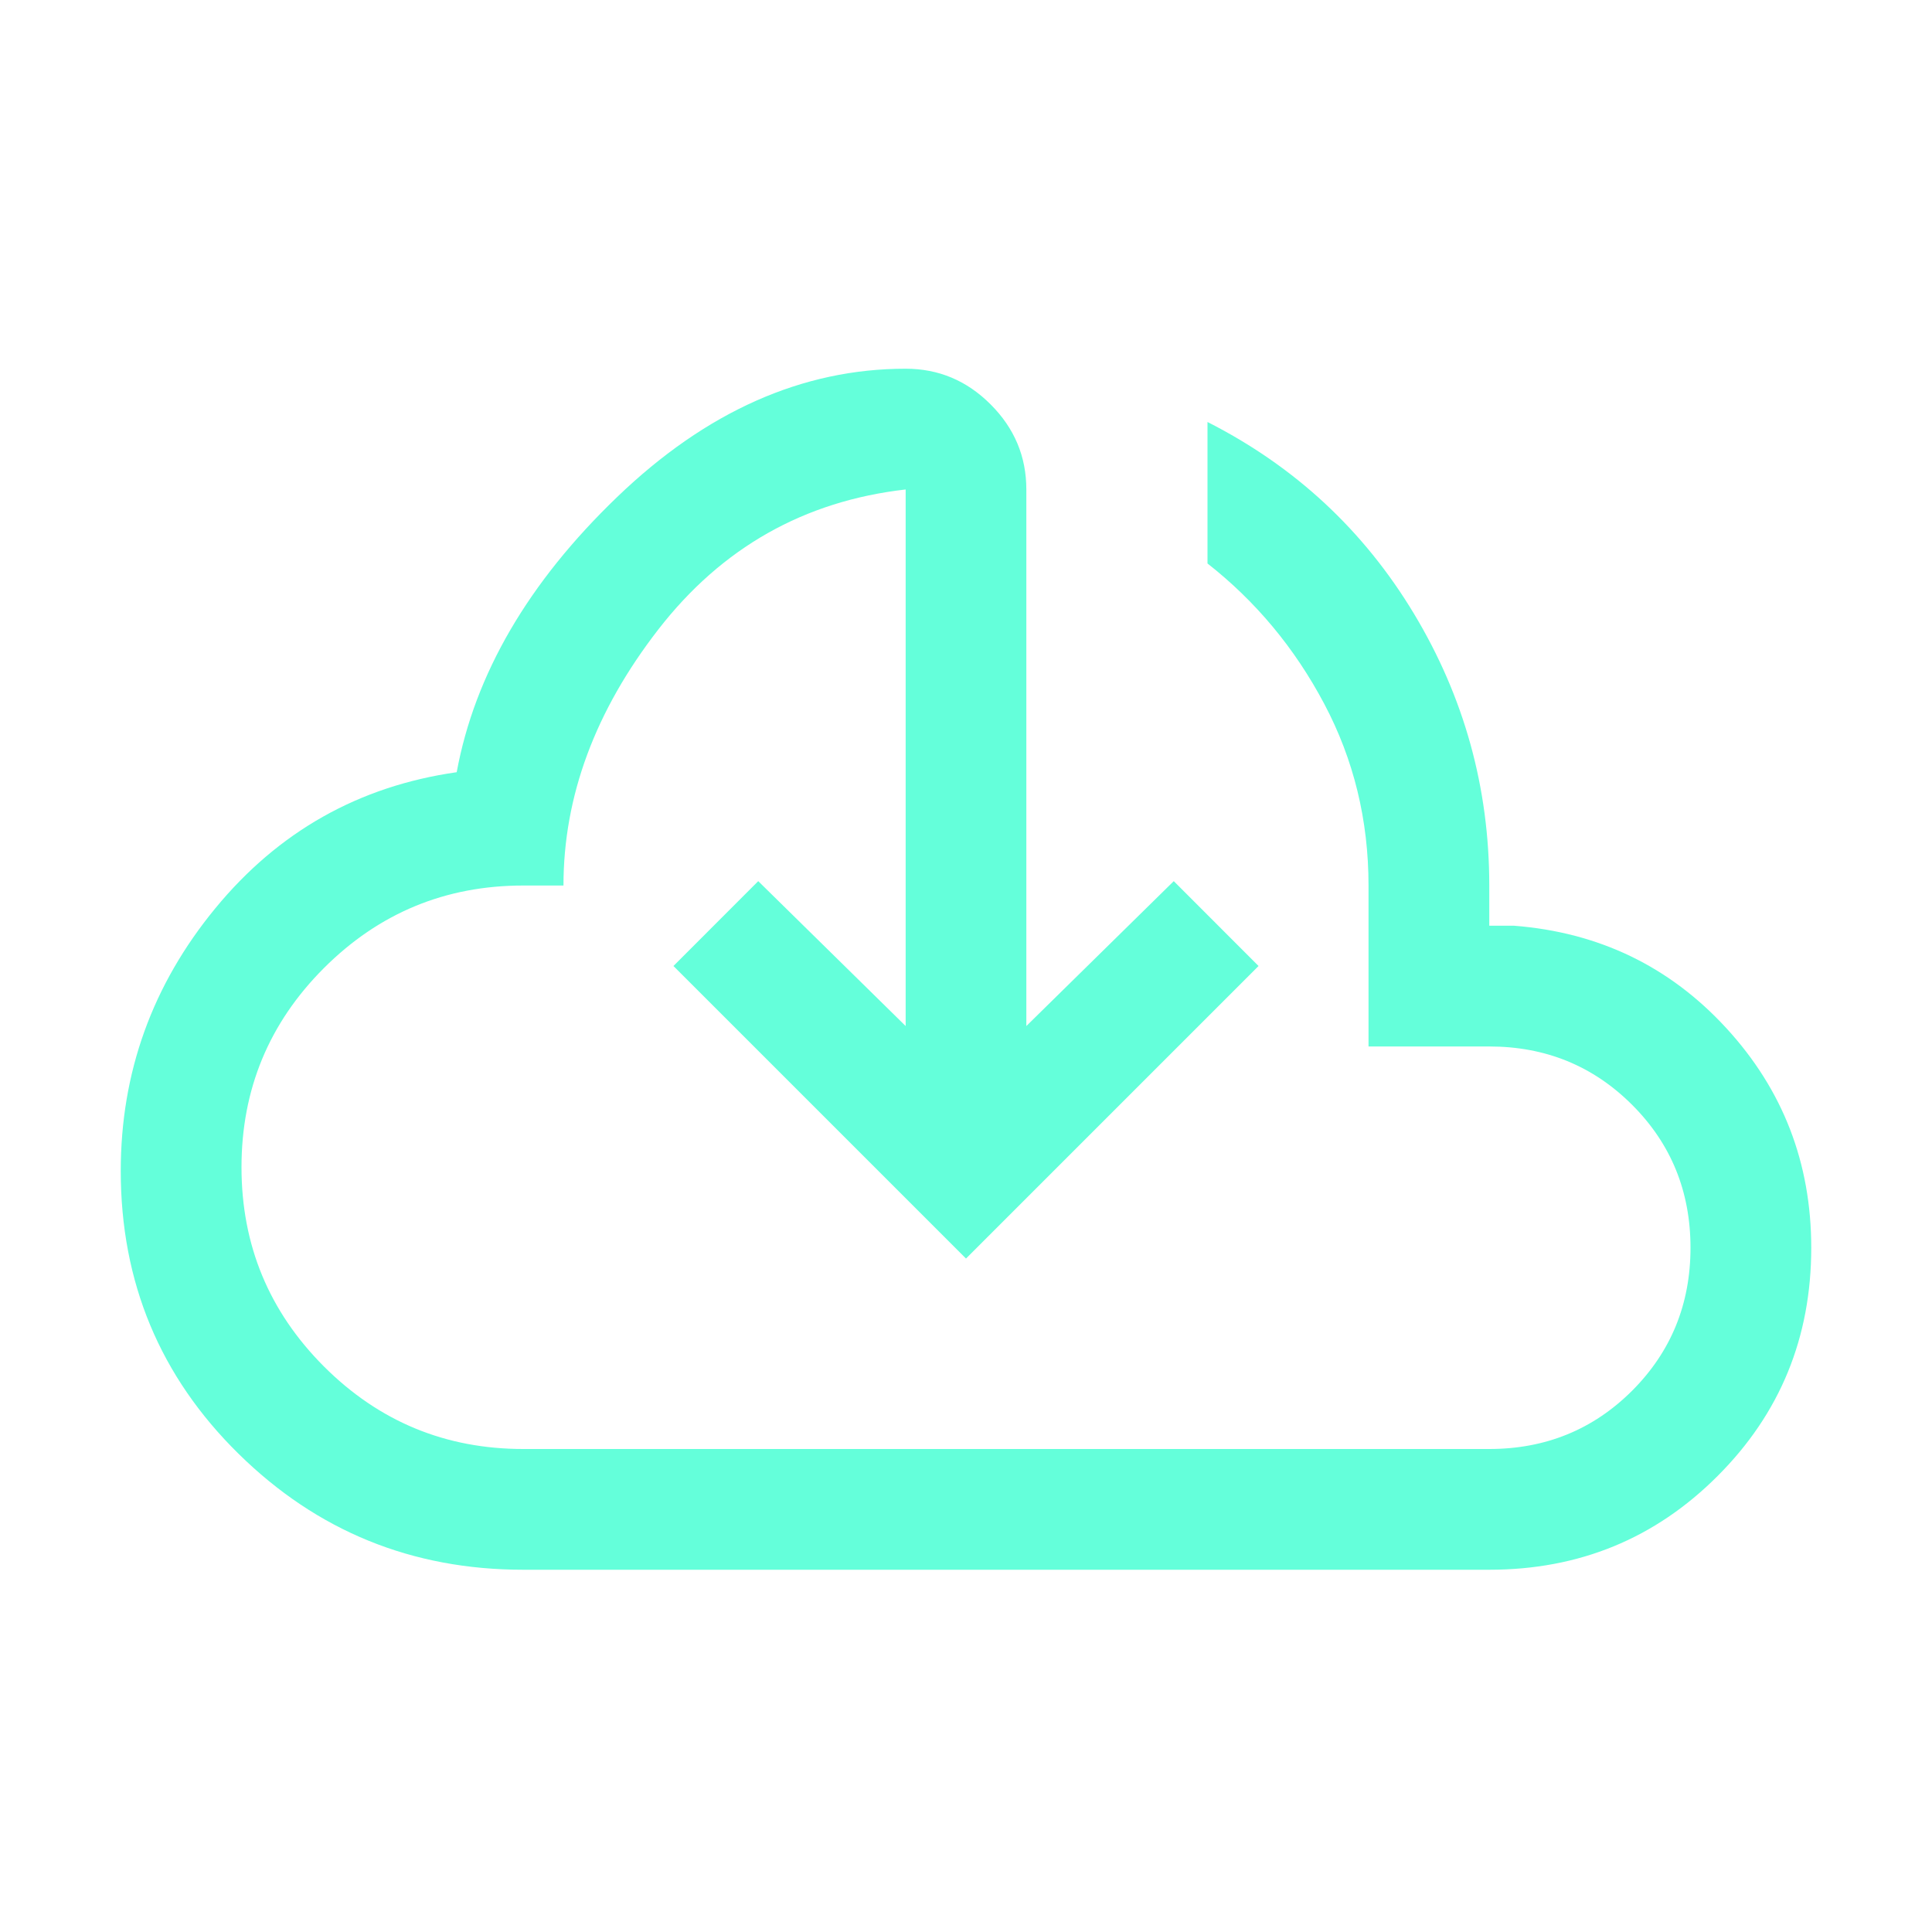
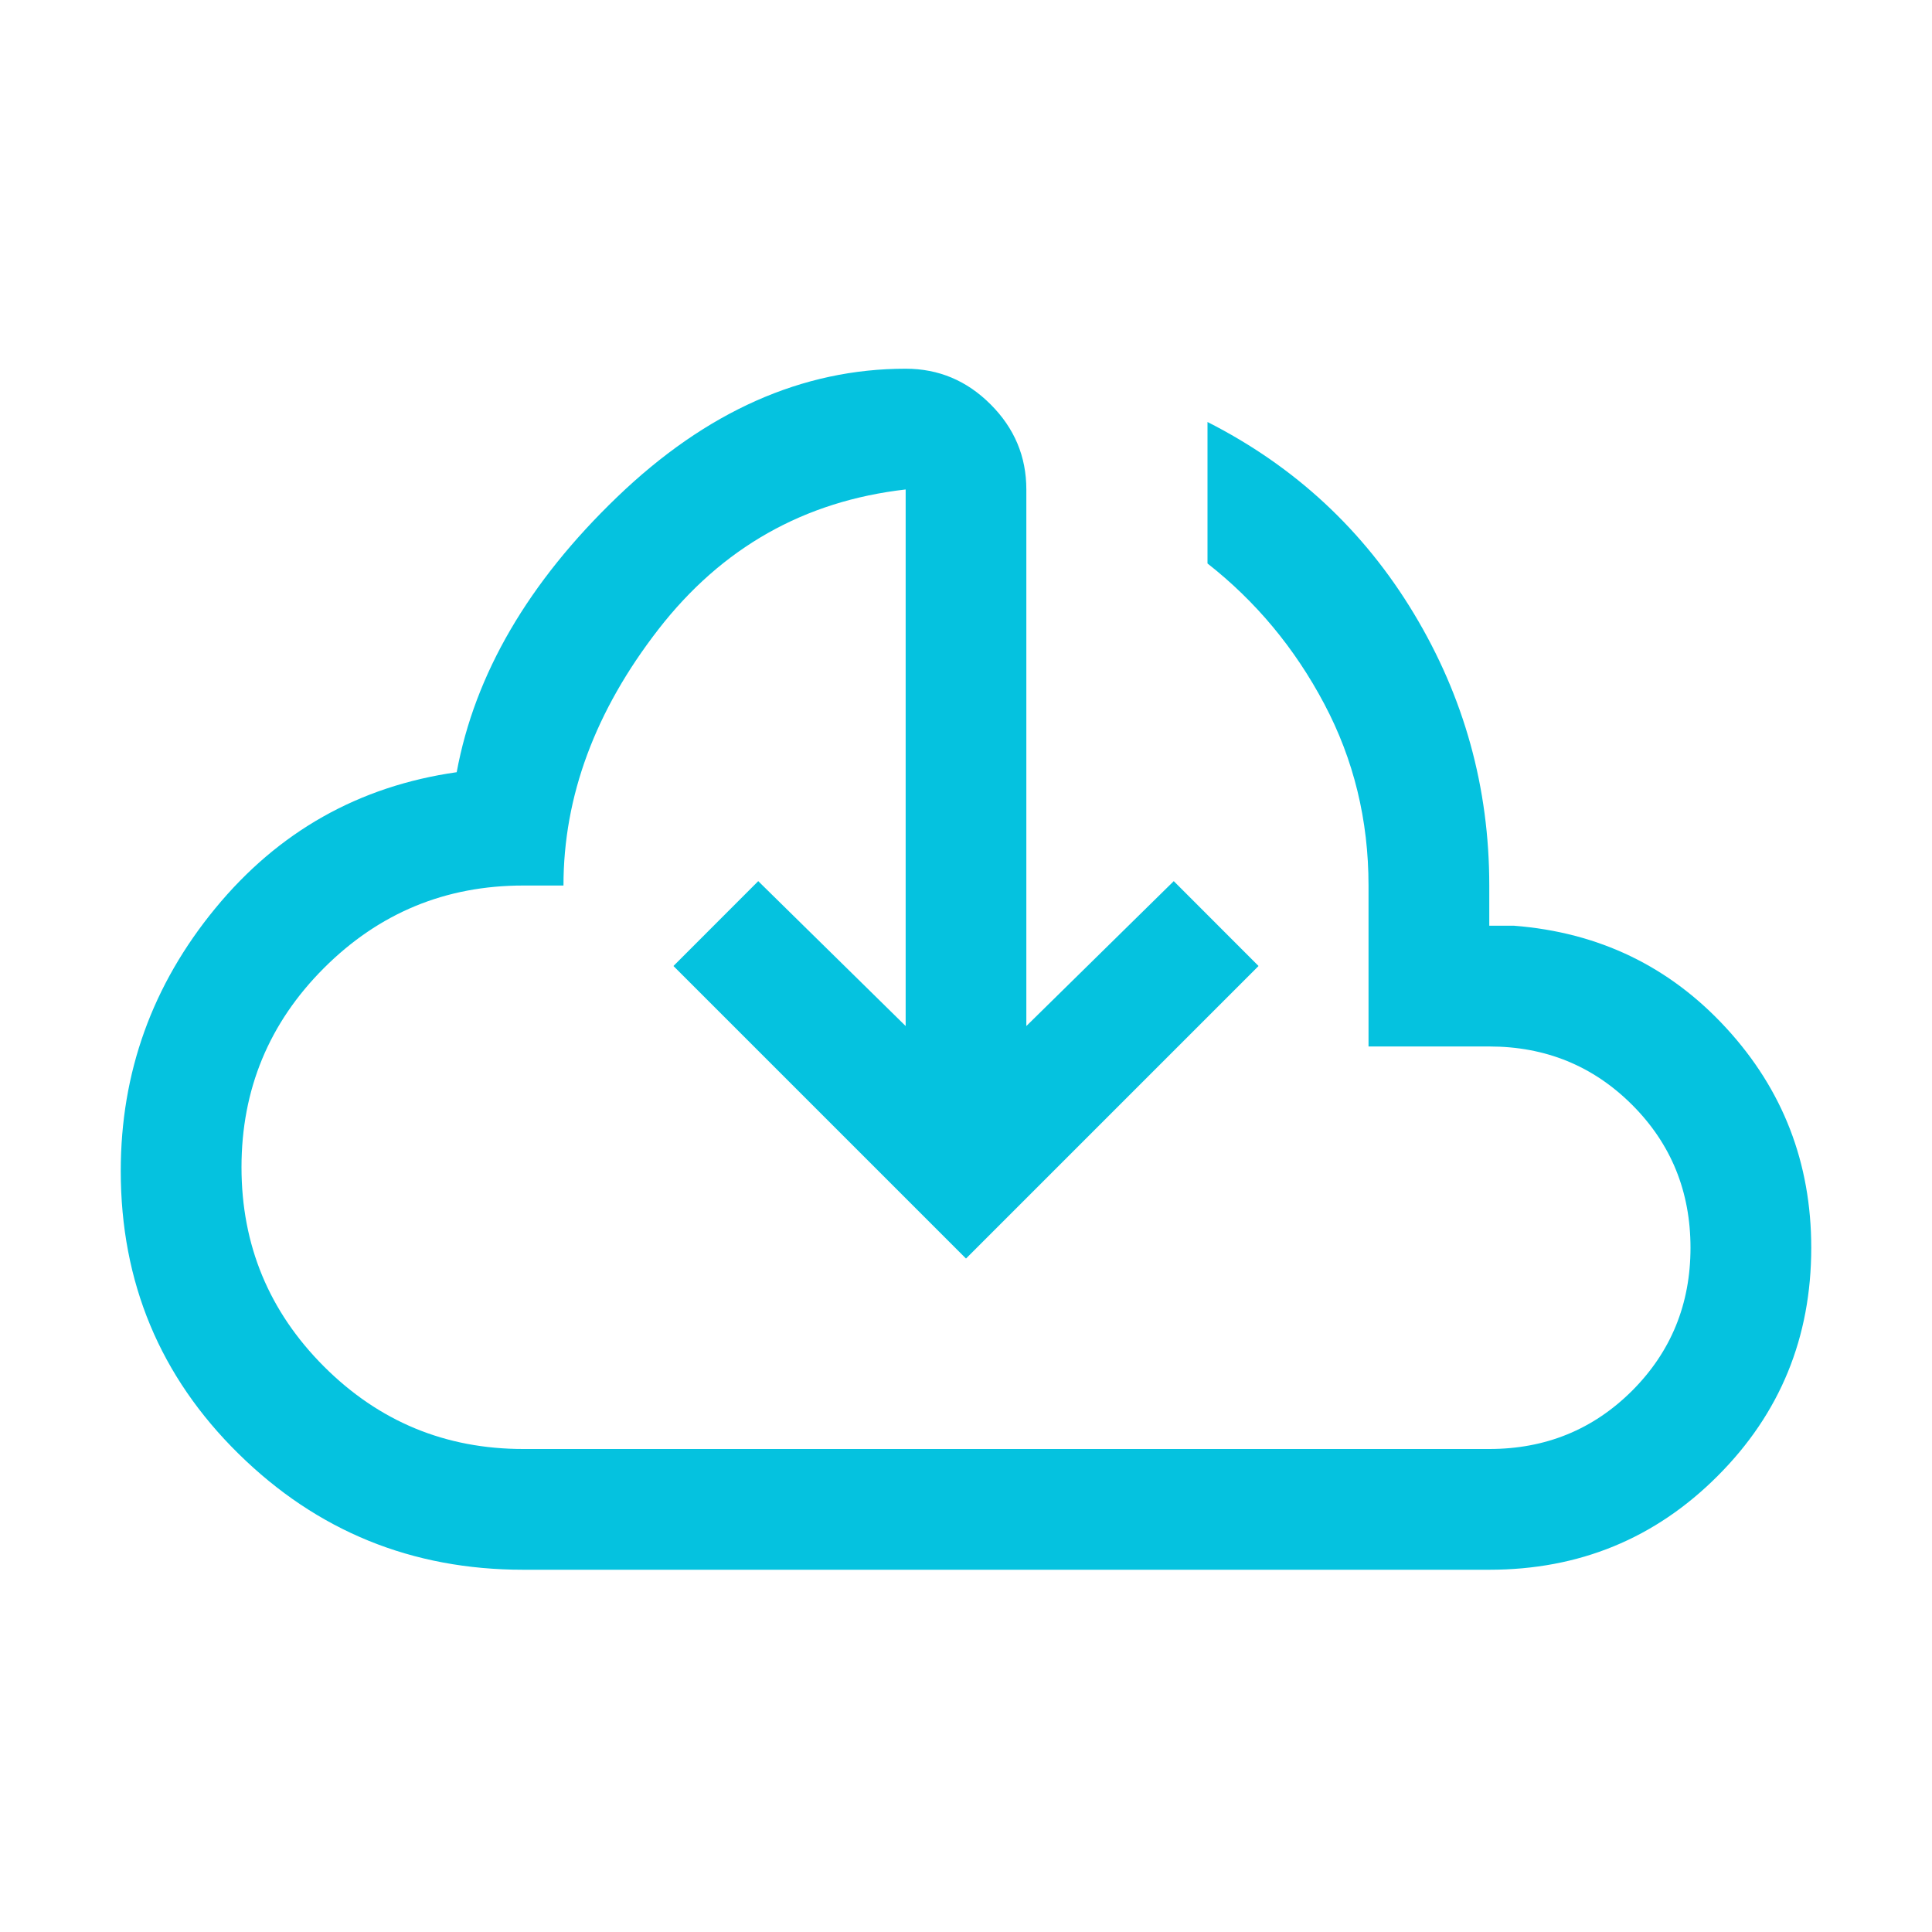
<svg xmlns="http://www.w3.org/2000/svg" width="26" height="26" viewBox="0 0 26 26" fill="none">
  <g id="cloud_download_26dp_64FFDA_FILL0_wght300_GRAD0_opsz24 1">
-     <path id="Vector" d="M7.042 21.125C5.545 21.125 4.267 20.605 3.21 19.564C2.153 18.524 1.625 17.256 1.625 15.758C1.625 14.433 2.049 13.255 2.898 12.223C3.747 11.191 4.829 10.58 6.146 10.392C6.39 9.071 7.111 7.836 8.307 6.687C9.504 5.537 10.797 4.962 12.188 4.962C12.631 4.962 13.012 5.122 13.332 5.443C13.652 5.763 13.812 6.144 13.812 6.587V13.808L15.796 11.858L16.937 13L13 16.937L9.063 13L10.204 11.858L12.188 13.808V6.587C10.822 6.743 9.714 7.37 8.861 8.469C8.009 9.567 7.583 10.717 7.583 11.917H7.042C5.994 11.917 5.101 12.287 4.36 13.027C3.62 13.767 3.25 14.661 3.25 15.708C3.25 16.756 3.62 17.649 4.36 18.39C5.101 19.13 5.994 19.5 7.042 19.5H20.042C20.8 19.5 21.441 19.238 21.965 18.715C22.488 18.191 22.75 17.55 22.75 16.792C22.75 16.033 22.488 15.392 21.965 14.869C21.441 14.345 20.8 14.083 20.042 14.083H18.417V11.917C18.417 11.036 18.218 10.221 17.821 9.472C17.424 8.722 16.9 8.093 16.25 7.583V5.679C17.426 6.276 18.352 7.136 19.028 8.258C19.704 9.381 20.042 10.6 20.042 11.917V12.458H20.375C21.517 12.547 22.469 13.006 23.231 13.835C23.994 14.665 24.375 15.65 24.375 16.792C24.375 18 23.955 19.024 23.114 19.864C22.274 20.705 21.25 21.125 20.042 21.125H7.042Z" fill="#64FFDA" />
+     <path id="Vector" d="M7.042 21.125C5.545 21.125 4.267 20.605 3.21 19.564C2.153 18.524 1.625 17.256 1.625 15.758C1.625 14.433 2.049 13.255 2.898 12.223C3.747 11.191 4.829 10.58 6.146 10.392C6.39 9.071 7.111 7.836 8.307 6.687C9.504 5.537 10.797 4.962 12.188 4.962C12.631 4.962 13.012 5.122 13.332 5.443C13.652 5.763 13.812 6.144 13.812 6.587V13.808L15.796 11.858L16.937 13L13 16.937L9.063 13L10.204 11.858L12.188 13.808V6.587C10.822 6.743 9.714 7.37 8.861 8.469C8.009 9.567 7.583 10.717 7.583 11.917H7.042C5.994 11.917 5.101 12.287 4.36 13.027C3.62 13.767 3.25 14.661 3.25 15.708C3.25 16.756 3.62 17.649 4.36 18.39C5.101 19.13 5.994 19.5 7.042 19.5H20.042C20.8 19.5 21.441 19.238 21.965 18.715C22.488 18.191 22.75 17.55 22.75 16.792C22.75 16.033 22.488 15.392 21.965 14.869C21.441 14.345 20.8 14.083 20.042 14.083H18.417V11.917C18.417 11.036 18.218 10.221 17.821 9.472C17.424 8.722 16.9 8.093 16.25 7.583V5.679C17.426 6.276 18.352 7.136 19.028 8.258C19.704 9.381 20.042 10.6 20.042 11.917V12.458H20.375C21.517 12.547 22.469 13.006 23.231 13.835C23.994 14.665 24.375 15.65 24.375 16.792C24.375 18 23.955 19.024 23.114 19.864C22.274 20.705 21.25 21.125 20.042 21.125H7.042Z" fill="#05C2DF" />
  </g>
</svg>
